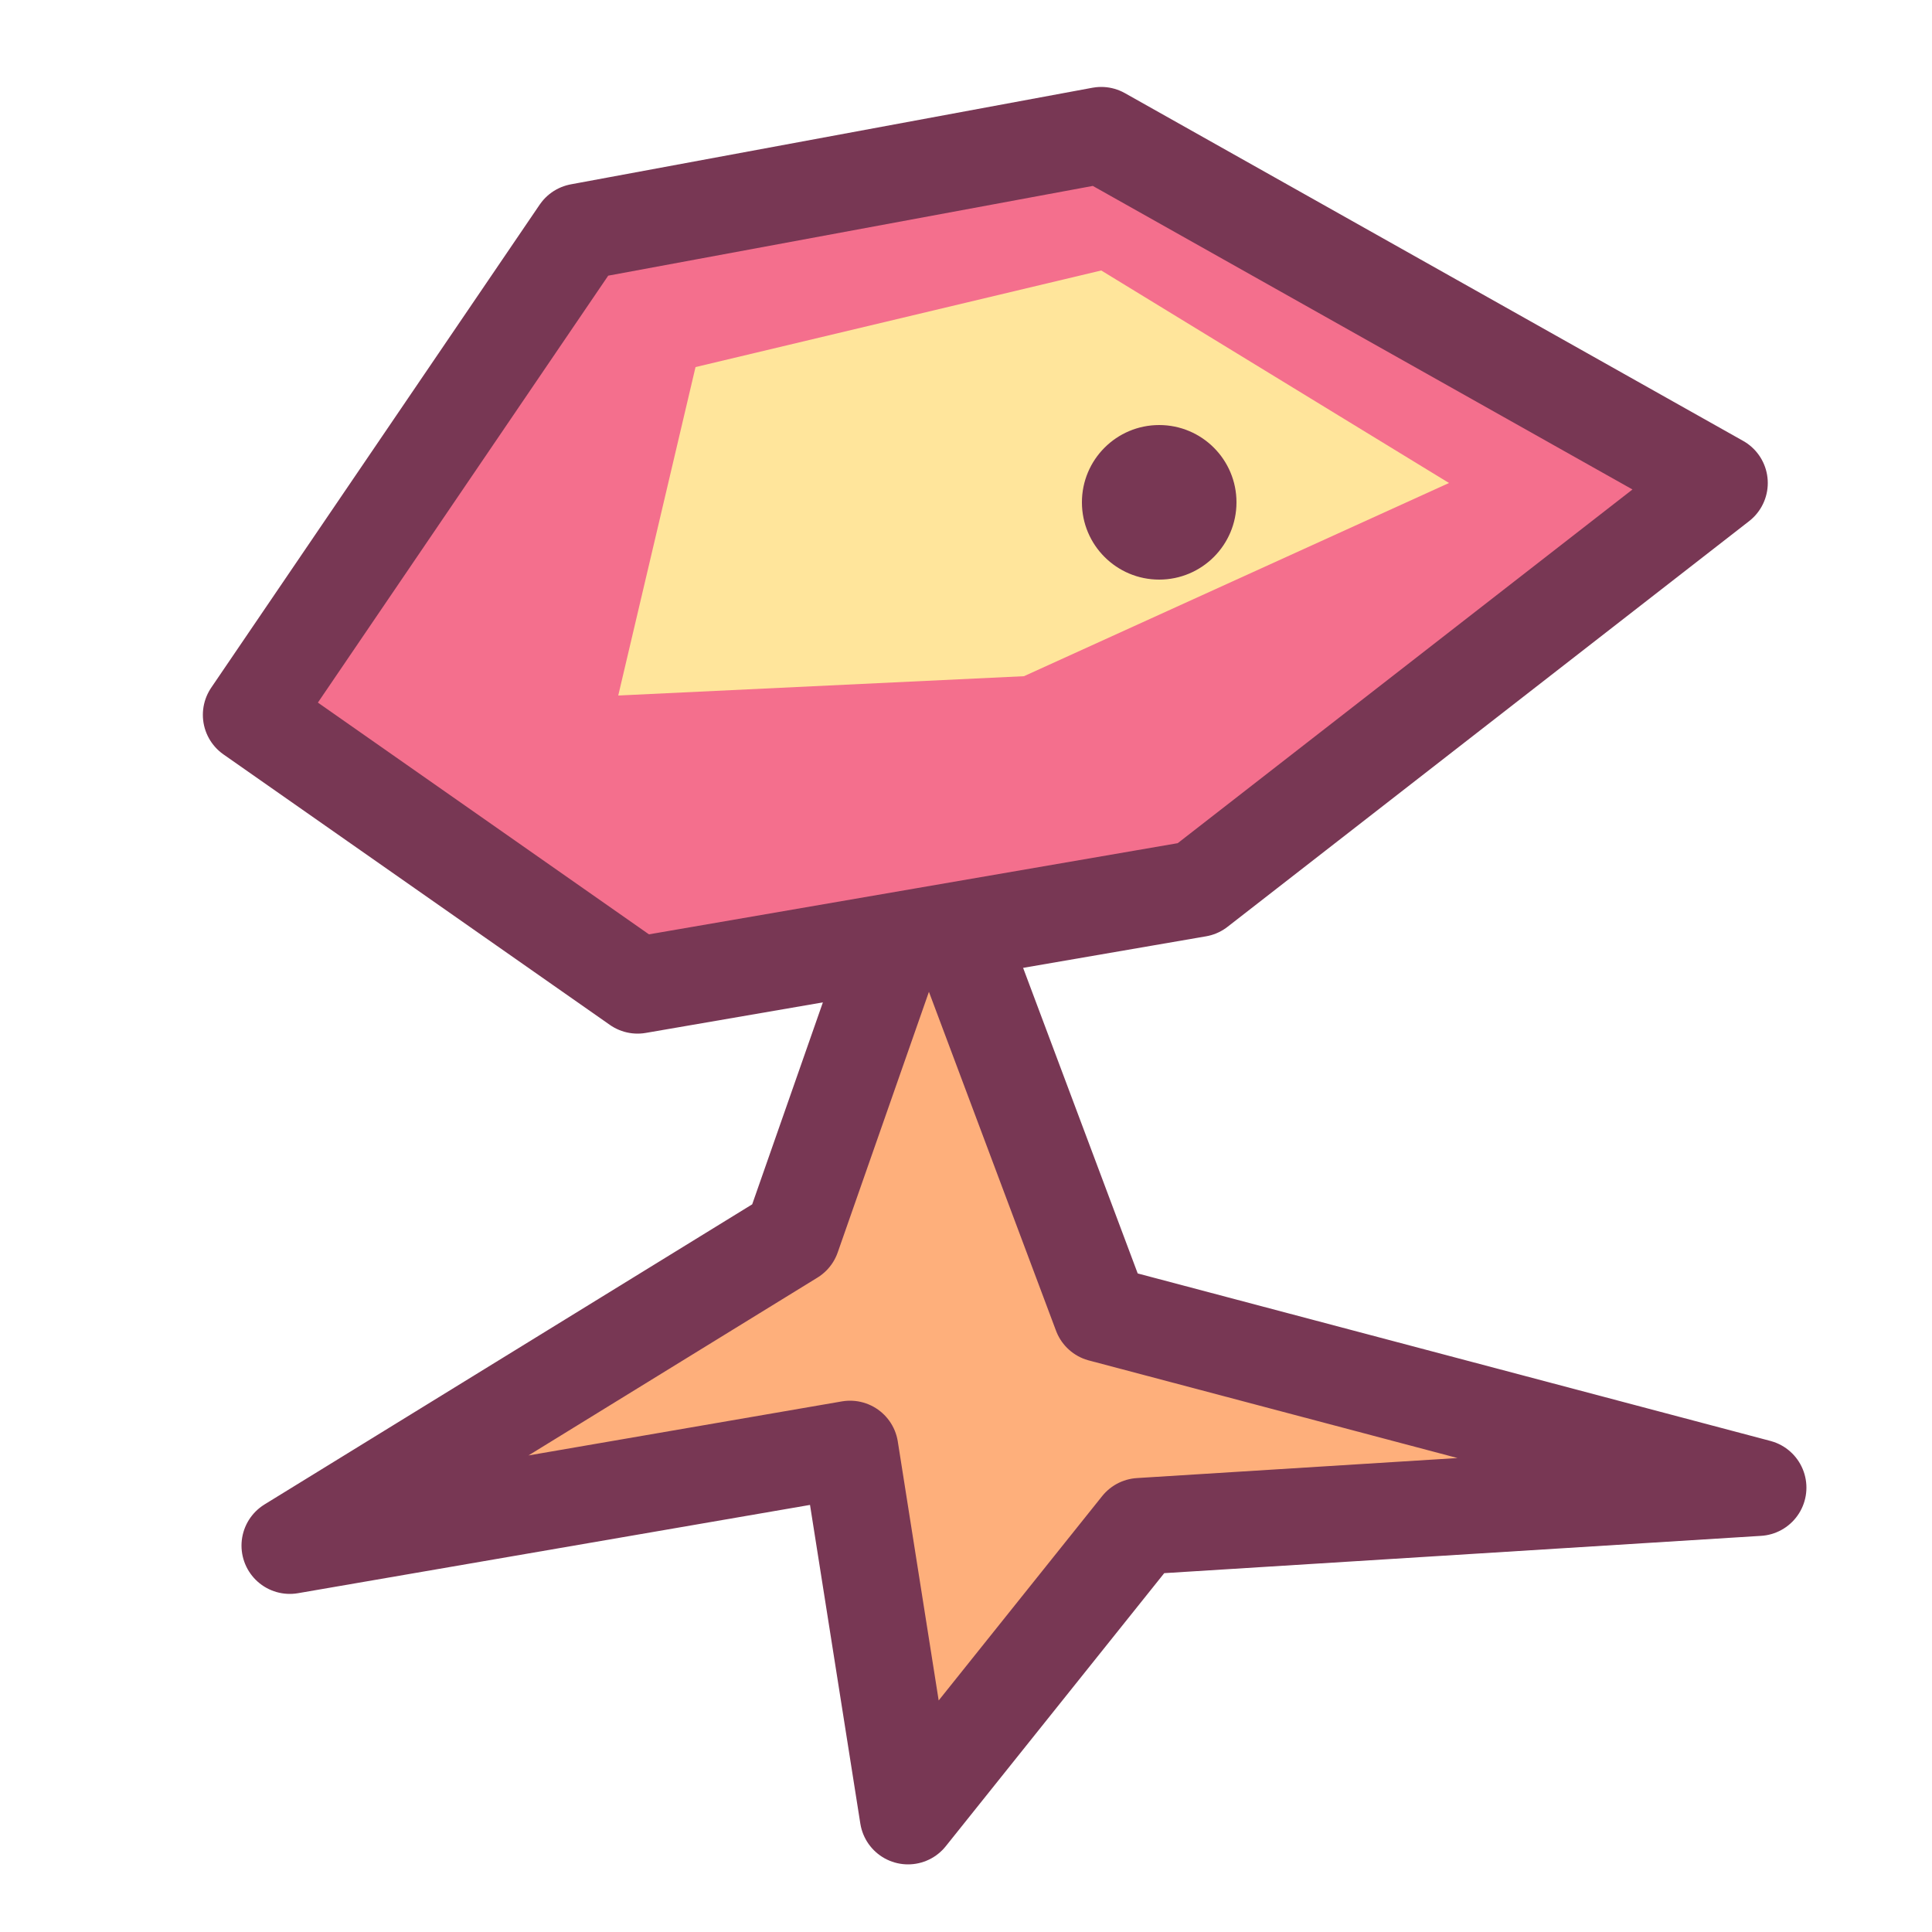
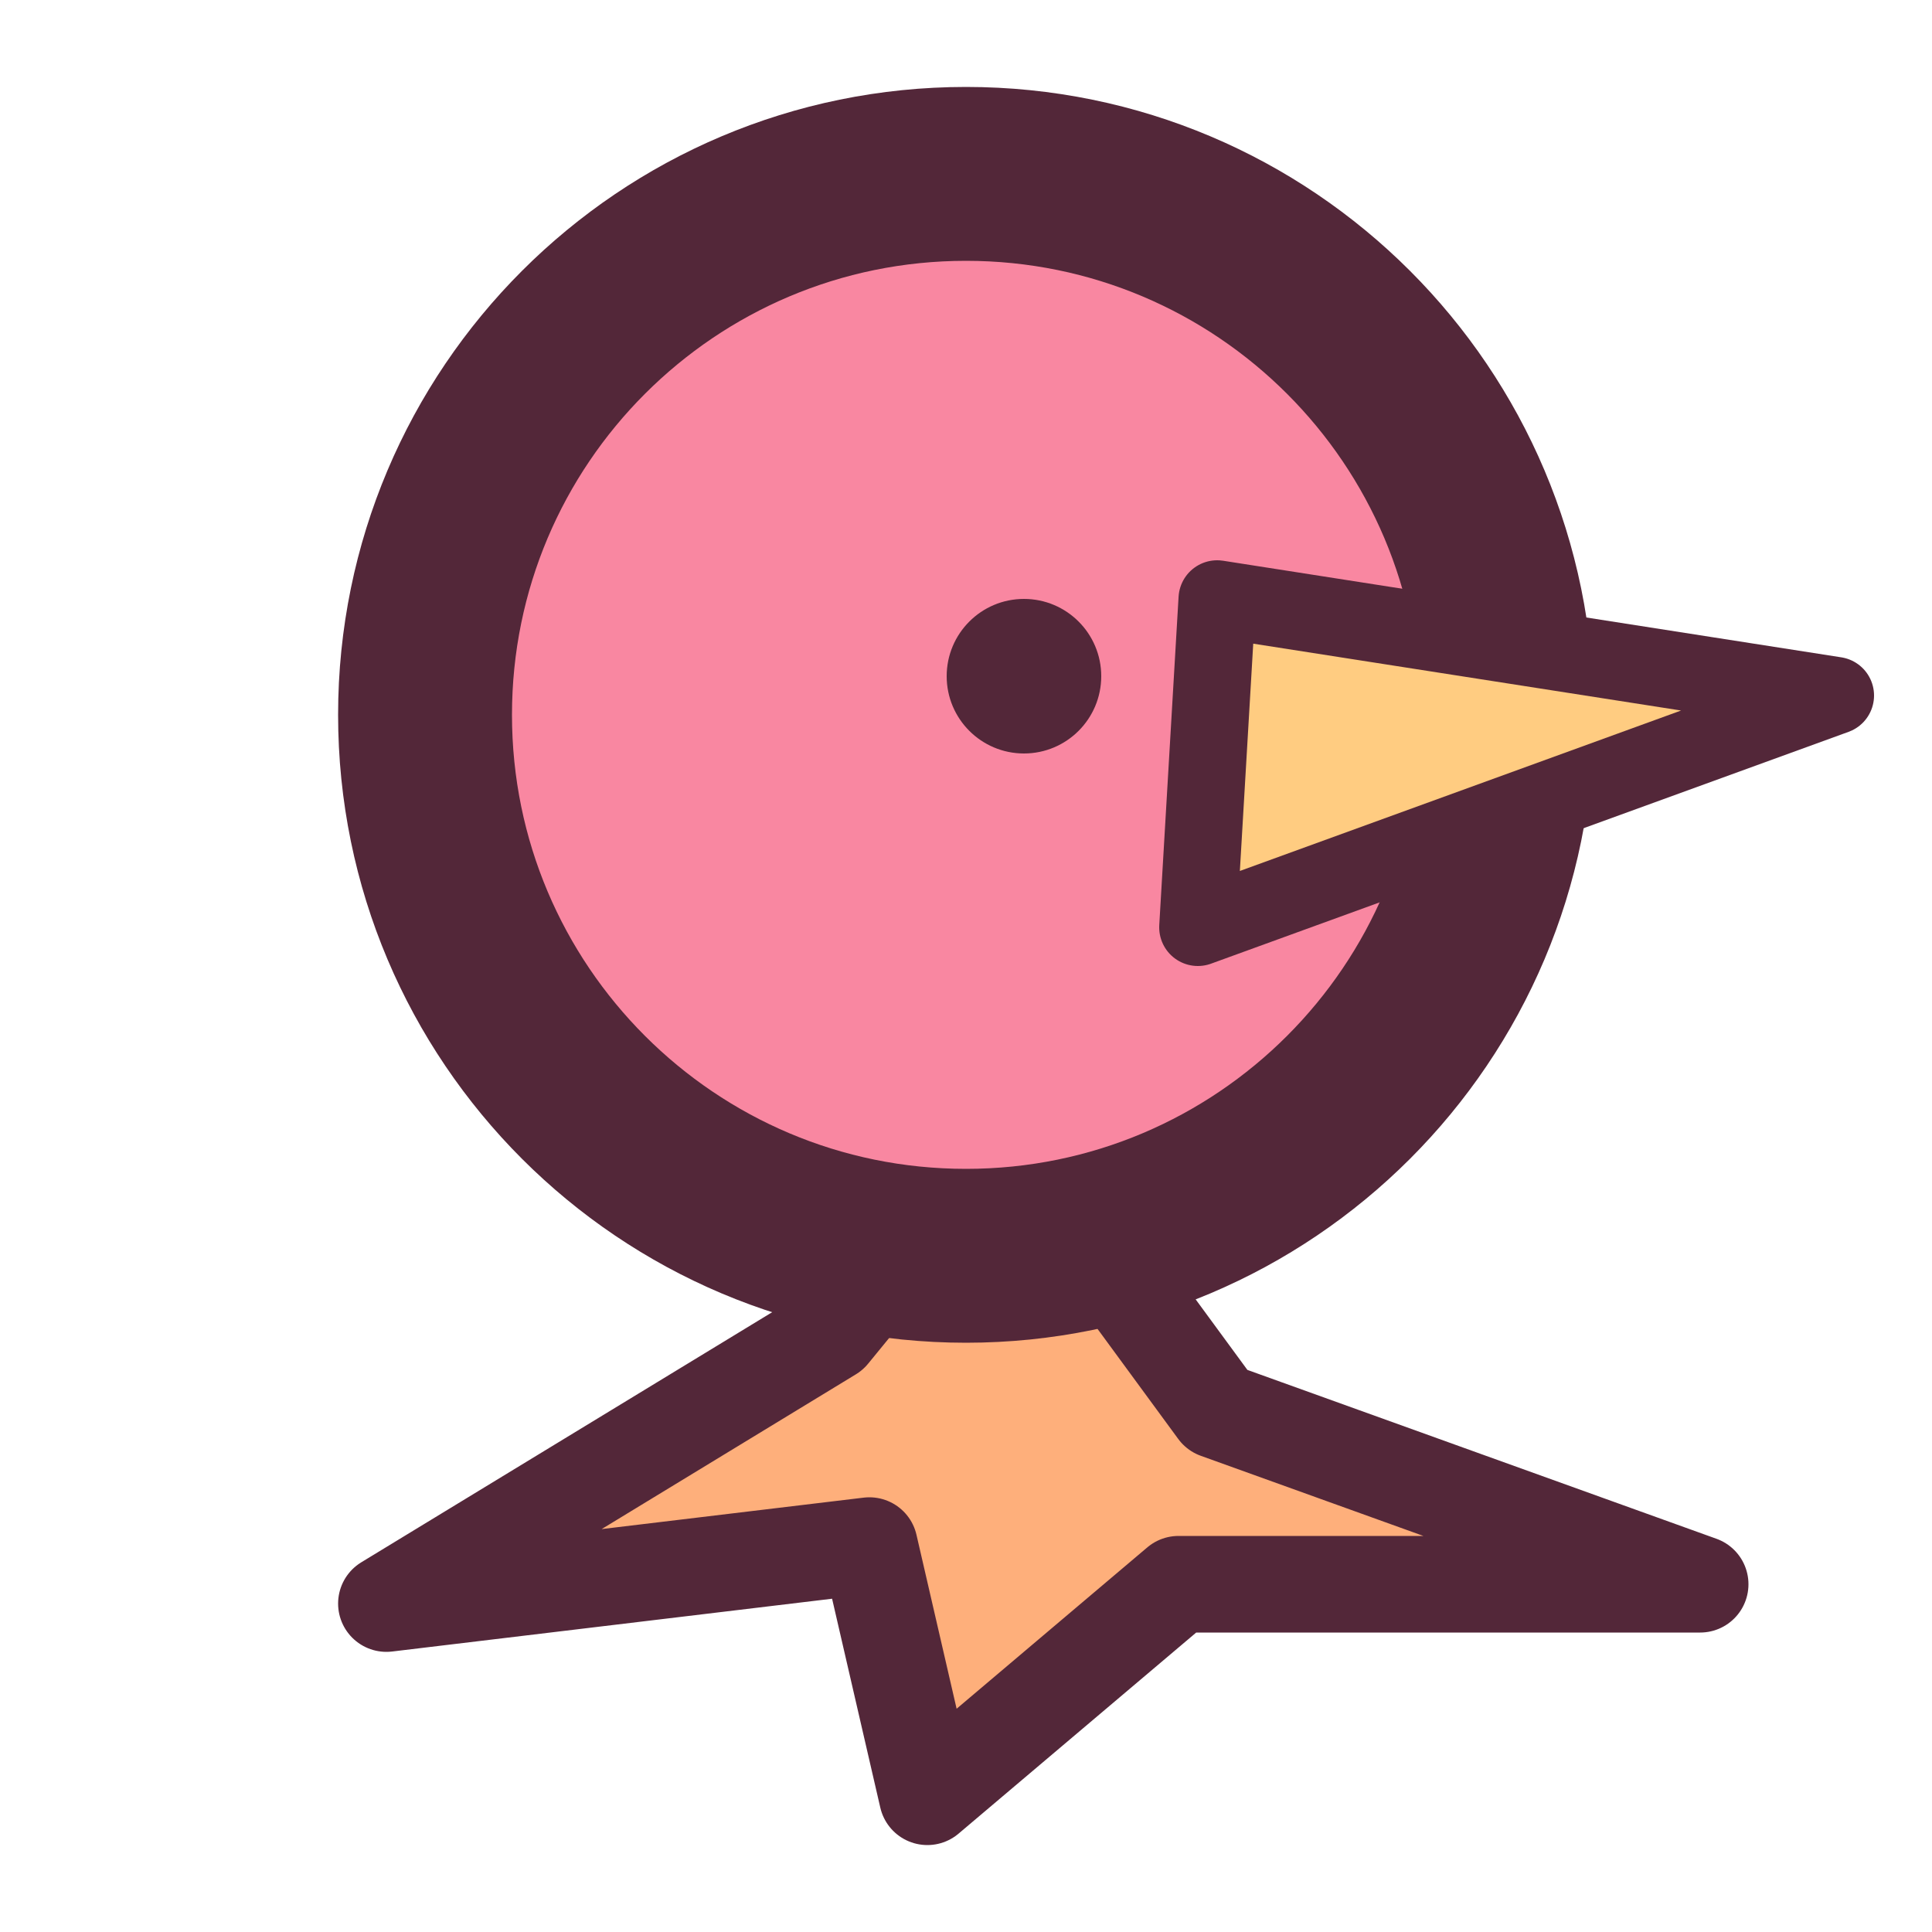
<svg xmlns="http://www.w3.org/2000/svg" width="100" height="100" viewBox="0 0 100 100">
-   <path d="m48 44 9 24 34 9-32 2-12 15-3-19-29 5 26-16z" fill="#feaf7b" stroke="#783754" stroke-width="5" stroke-linejoin="round" />
-   <path d="M13 37 30 12 57 7 89 25 62 46 33 51Z" fill="#f46f8d" stroke="#783754" stroke-width="5" stroke-linejoin="round" />
-   <path d="m36 19 21-5 18 11-22 10-21 1Z" fill="#ffe59b" />
-   <circle cx="60" cy="26" r="4" fill="#783754" />
+   <path d="M52 58 63 73 88 82 61 82 48 93 45 80 20 83 43 69Z" fill="#feaf7b" stroke="#532739" stroke-width="5" stroke-linejoin="round" />
+   <circle cx="50" cy="37" r="28" fill="#f987a1" stroke="#532739" stroke-width="9" />
+   <path d="M63 31 95 36 62 48Z" fill="#ffcc81" stroke="#532739" stroke-width="4" stroke-linejoin="round" />
+   <circle cx="53" cy="35" r="4" fill="#532739" />
</svg>
